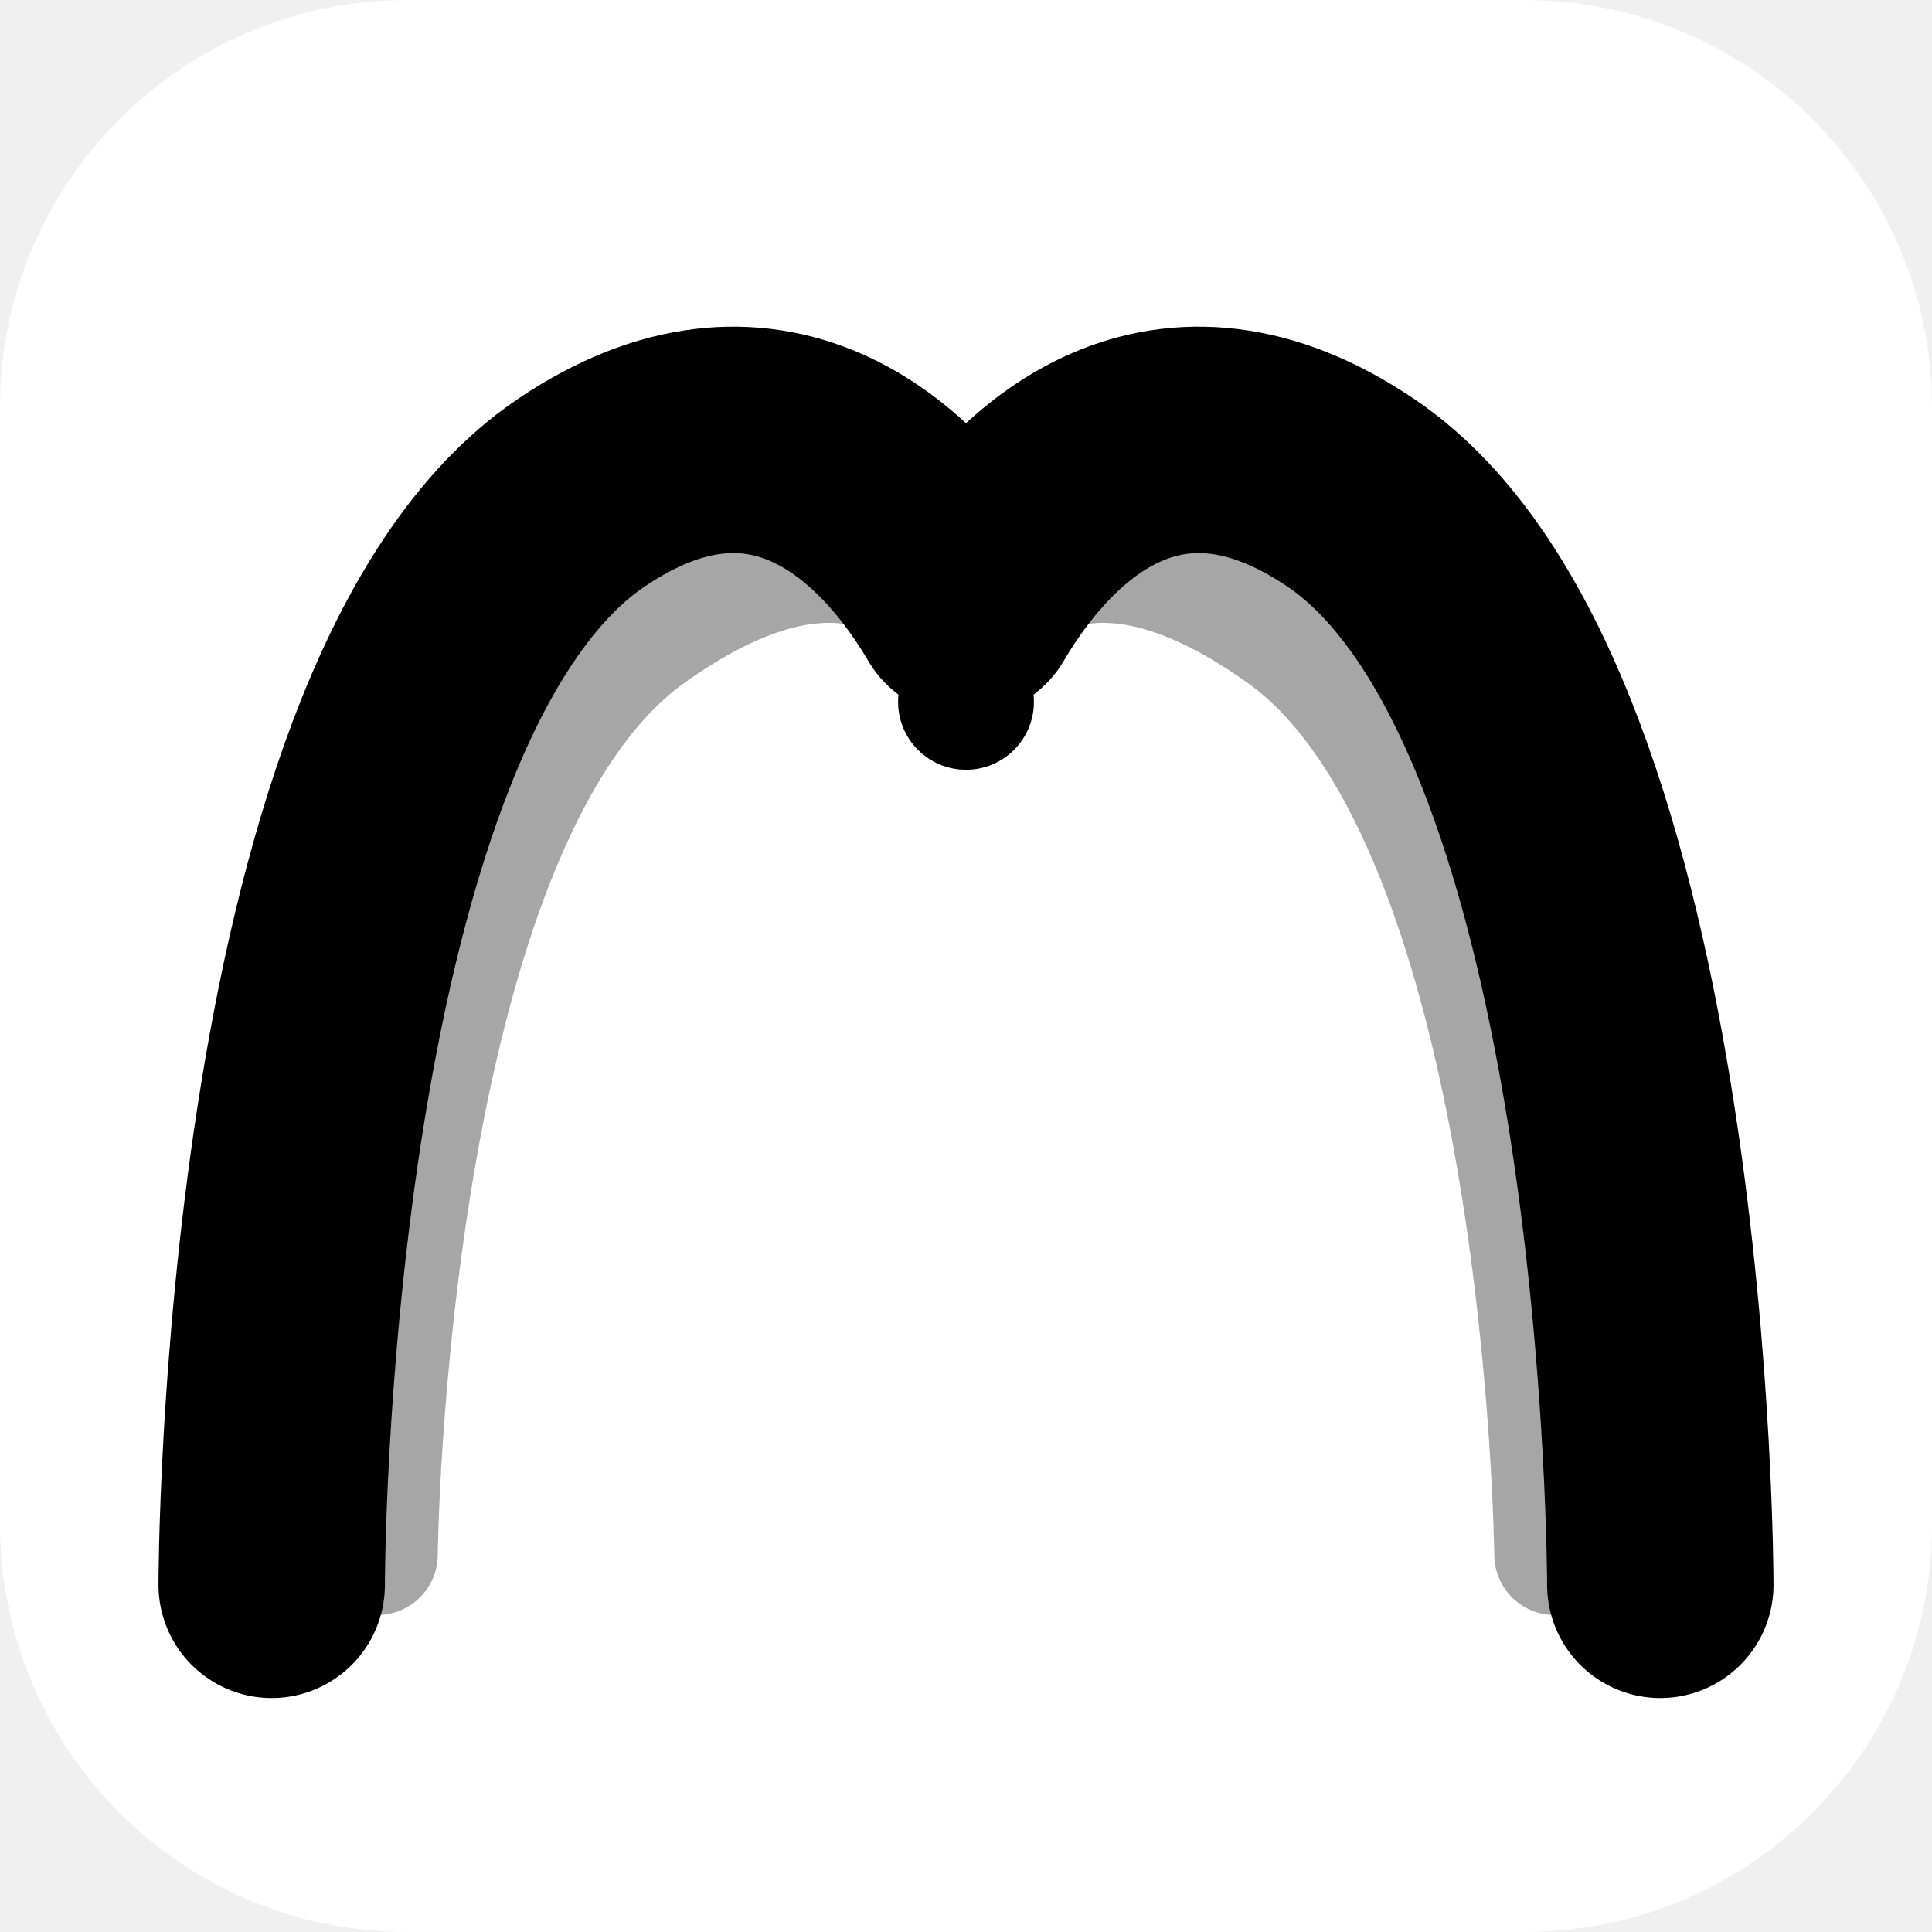
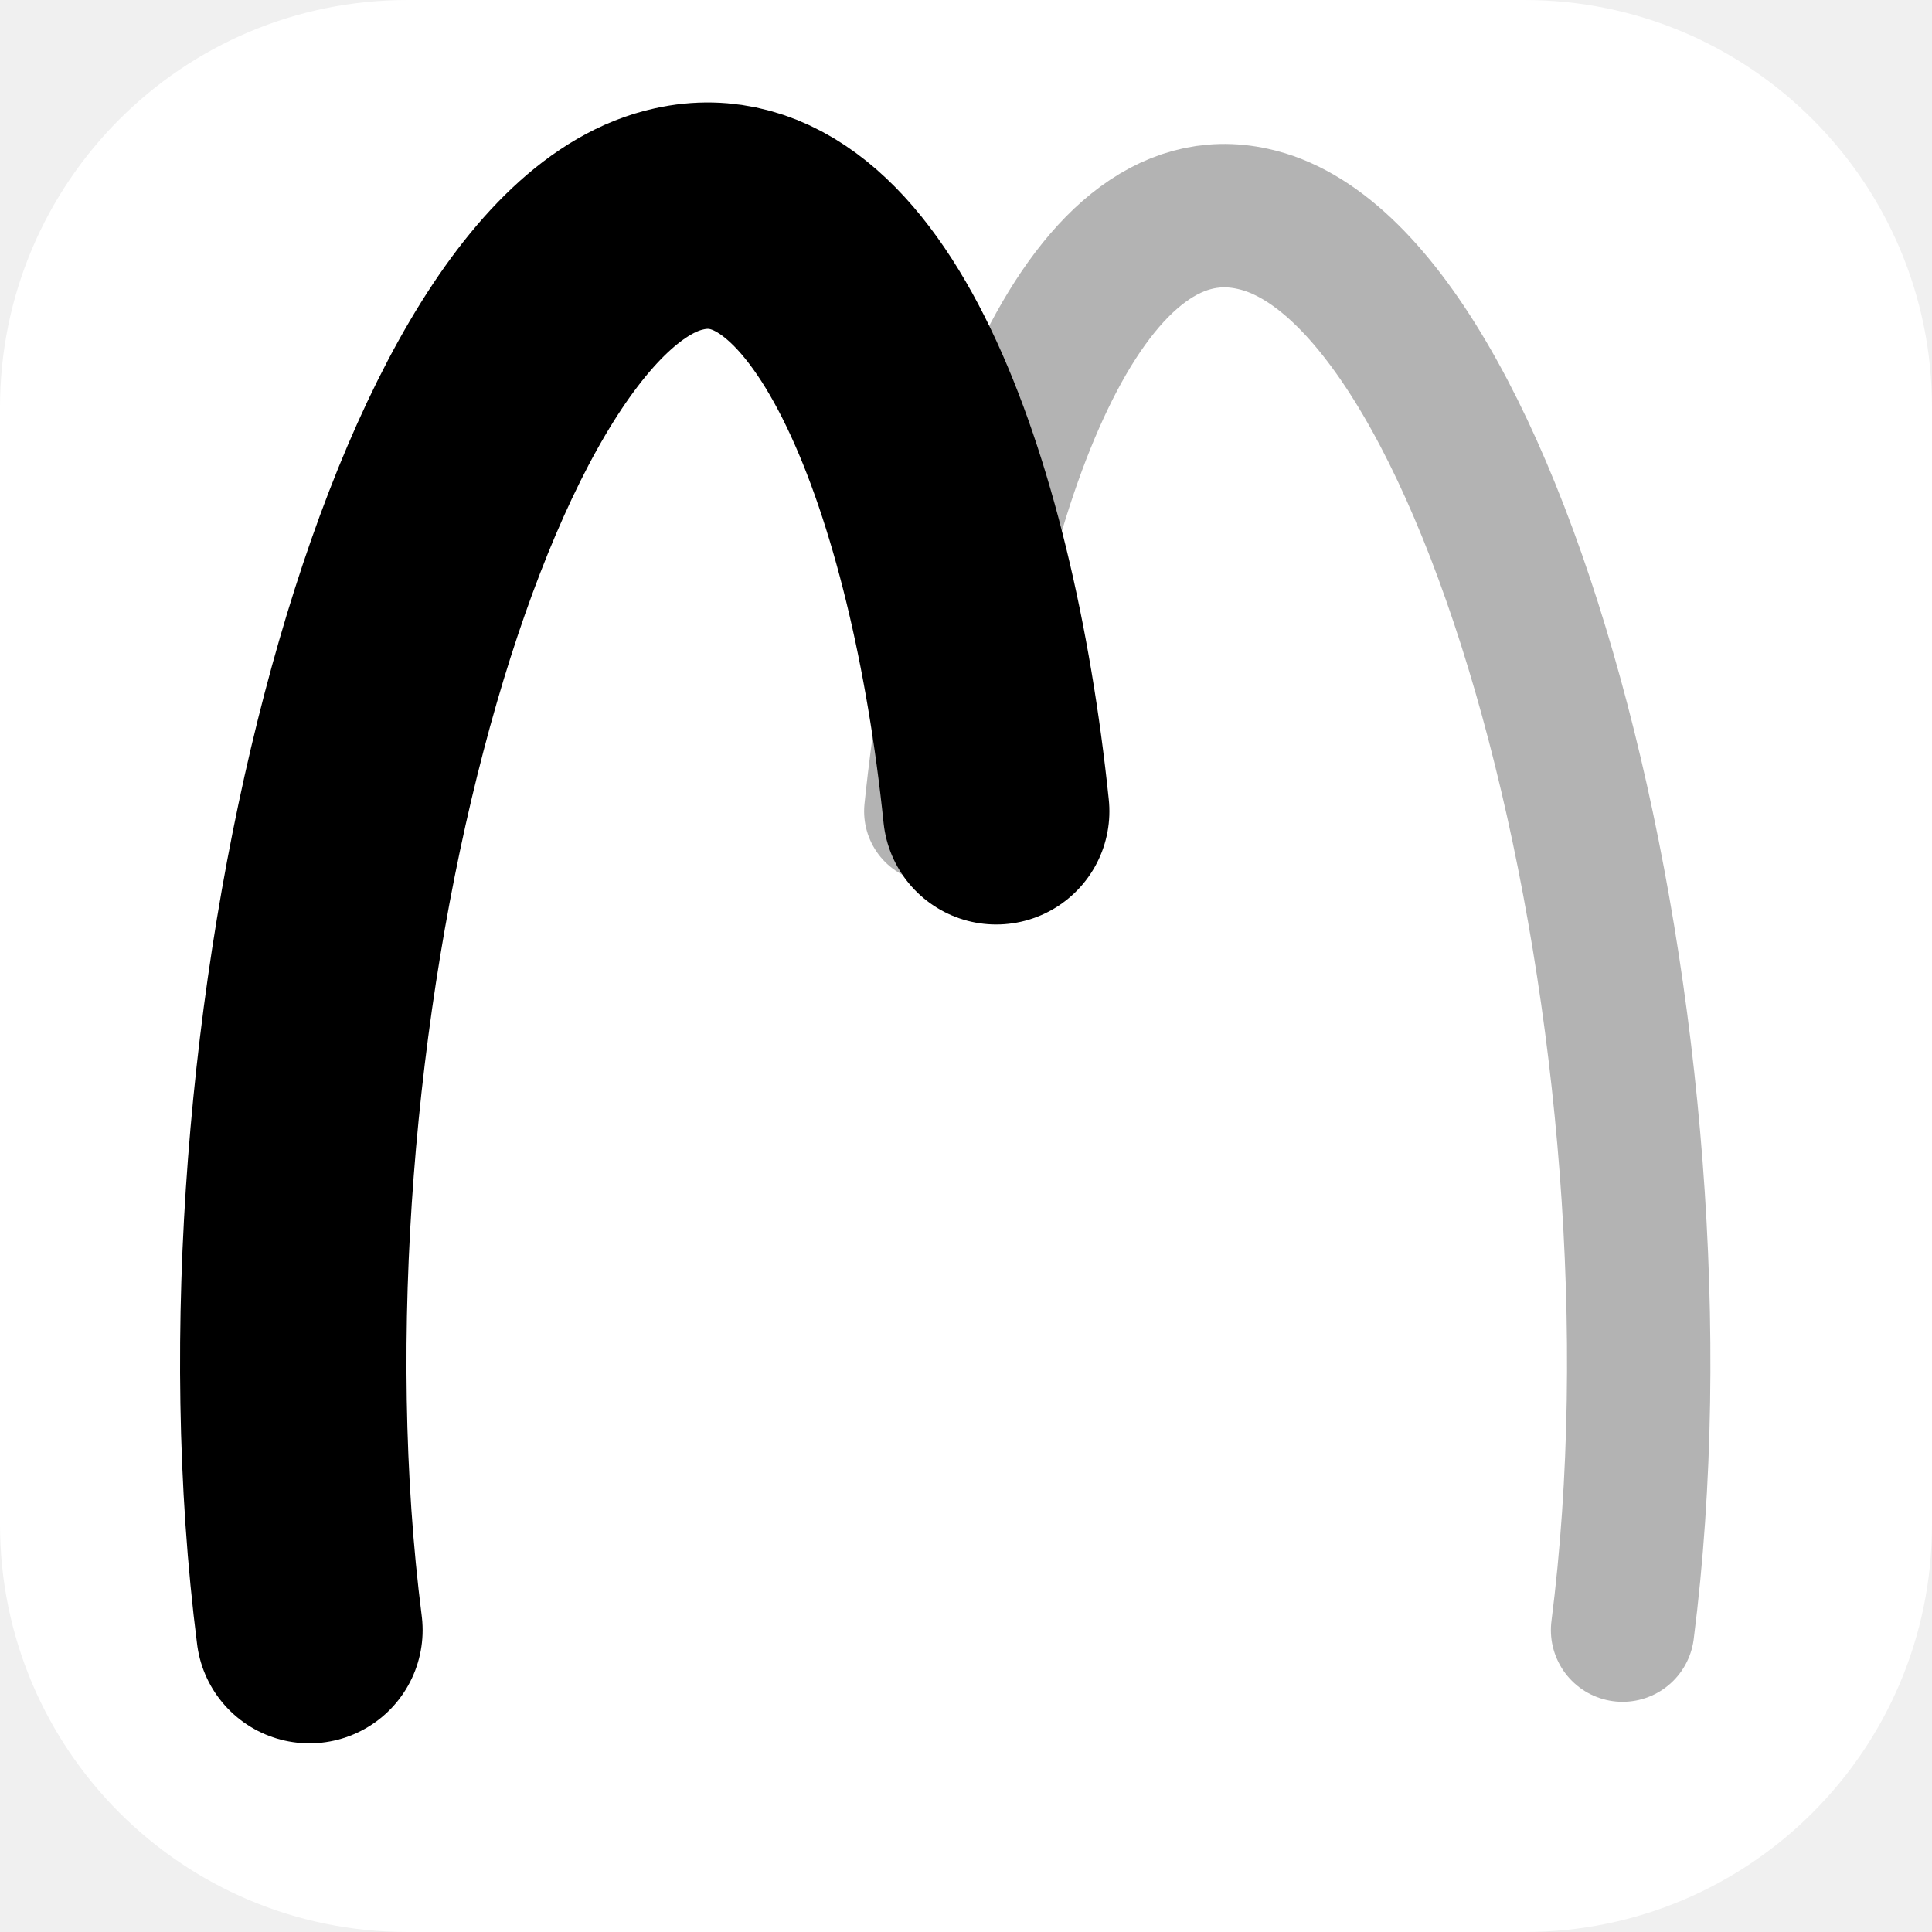
<svg xmlns="http://www.w3.org/2000/svg" viewBox="0 0 512 512" width="512" height="512">
  <defs>
    <clipPath id="rc">
      <rect width="512" height="512" rx="108" />
    </clipPath>
  </defs>
  <g clip-path="url(#rc)">
    <rect width="512" height="512" fill="#FFFFFF" />
-     <path d="M72 420 C72 420 72 190 152 132 C200 98 236 126 256 160 C276 126 312 98 360 132 C440 190 440 420 440 420" fill="none" stroke="#000000" stroke-width="60" stroke-linecap="round" stroke-linejoin="round" />
-     <path d="M100 412 C100 412 102 218 172 168 C214 138 240 148 256 168 C272 148 298 138 340 168 C410 218 412 412 412 412" fill="none" stroke="#000000" stroke-width="32" stroke-linecap="round" stroke-linejoin="round" opacity="0.35" />
-     <circle cx="256" cy="186" r="18" fill="#000000" />
+     <path d="M 82 432 C 62 275, 115 72, 180 58 C 225 48, 255 128, 264 215" stroke="#000000" stroke-width="60" stroke-linecap="round" fill="none" />
+     <path d="M 430 432 C 450 275, 397 72, 332 58 C 287 48, 257 128, 248 215" stroke="#000000" stroke-width="38" stroke-linecap="round" fill="none" opacity="0.30" />
+     <circle cx="256" cy="200" r="17" fill="#000000" />
  </g>
</svg>
